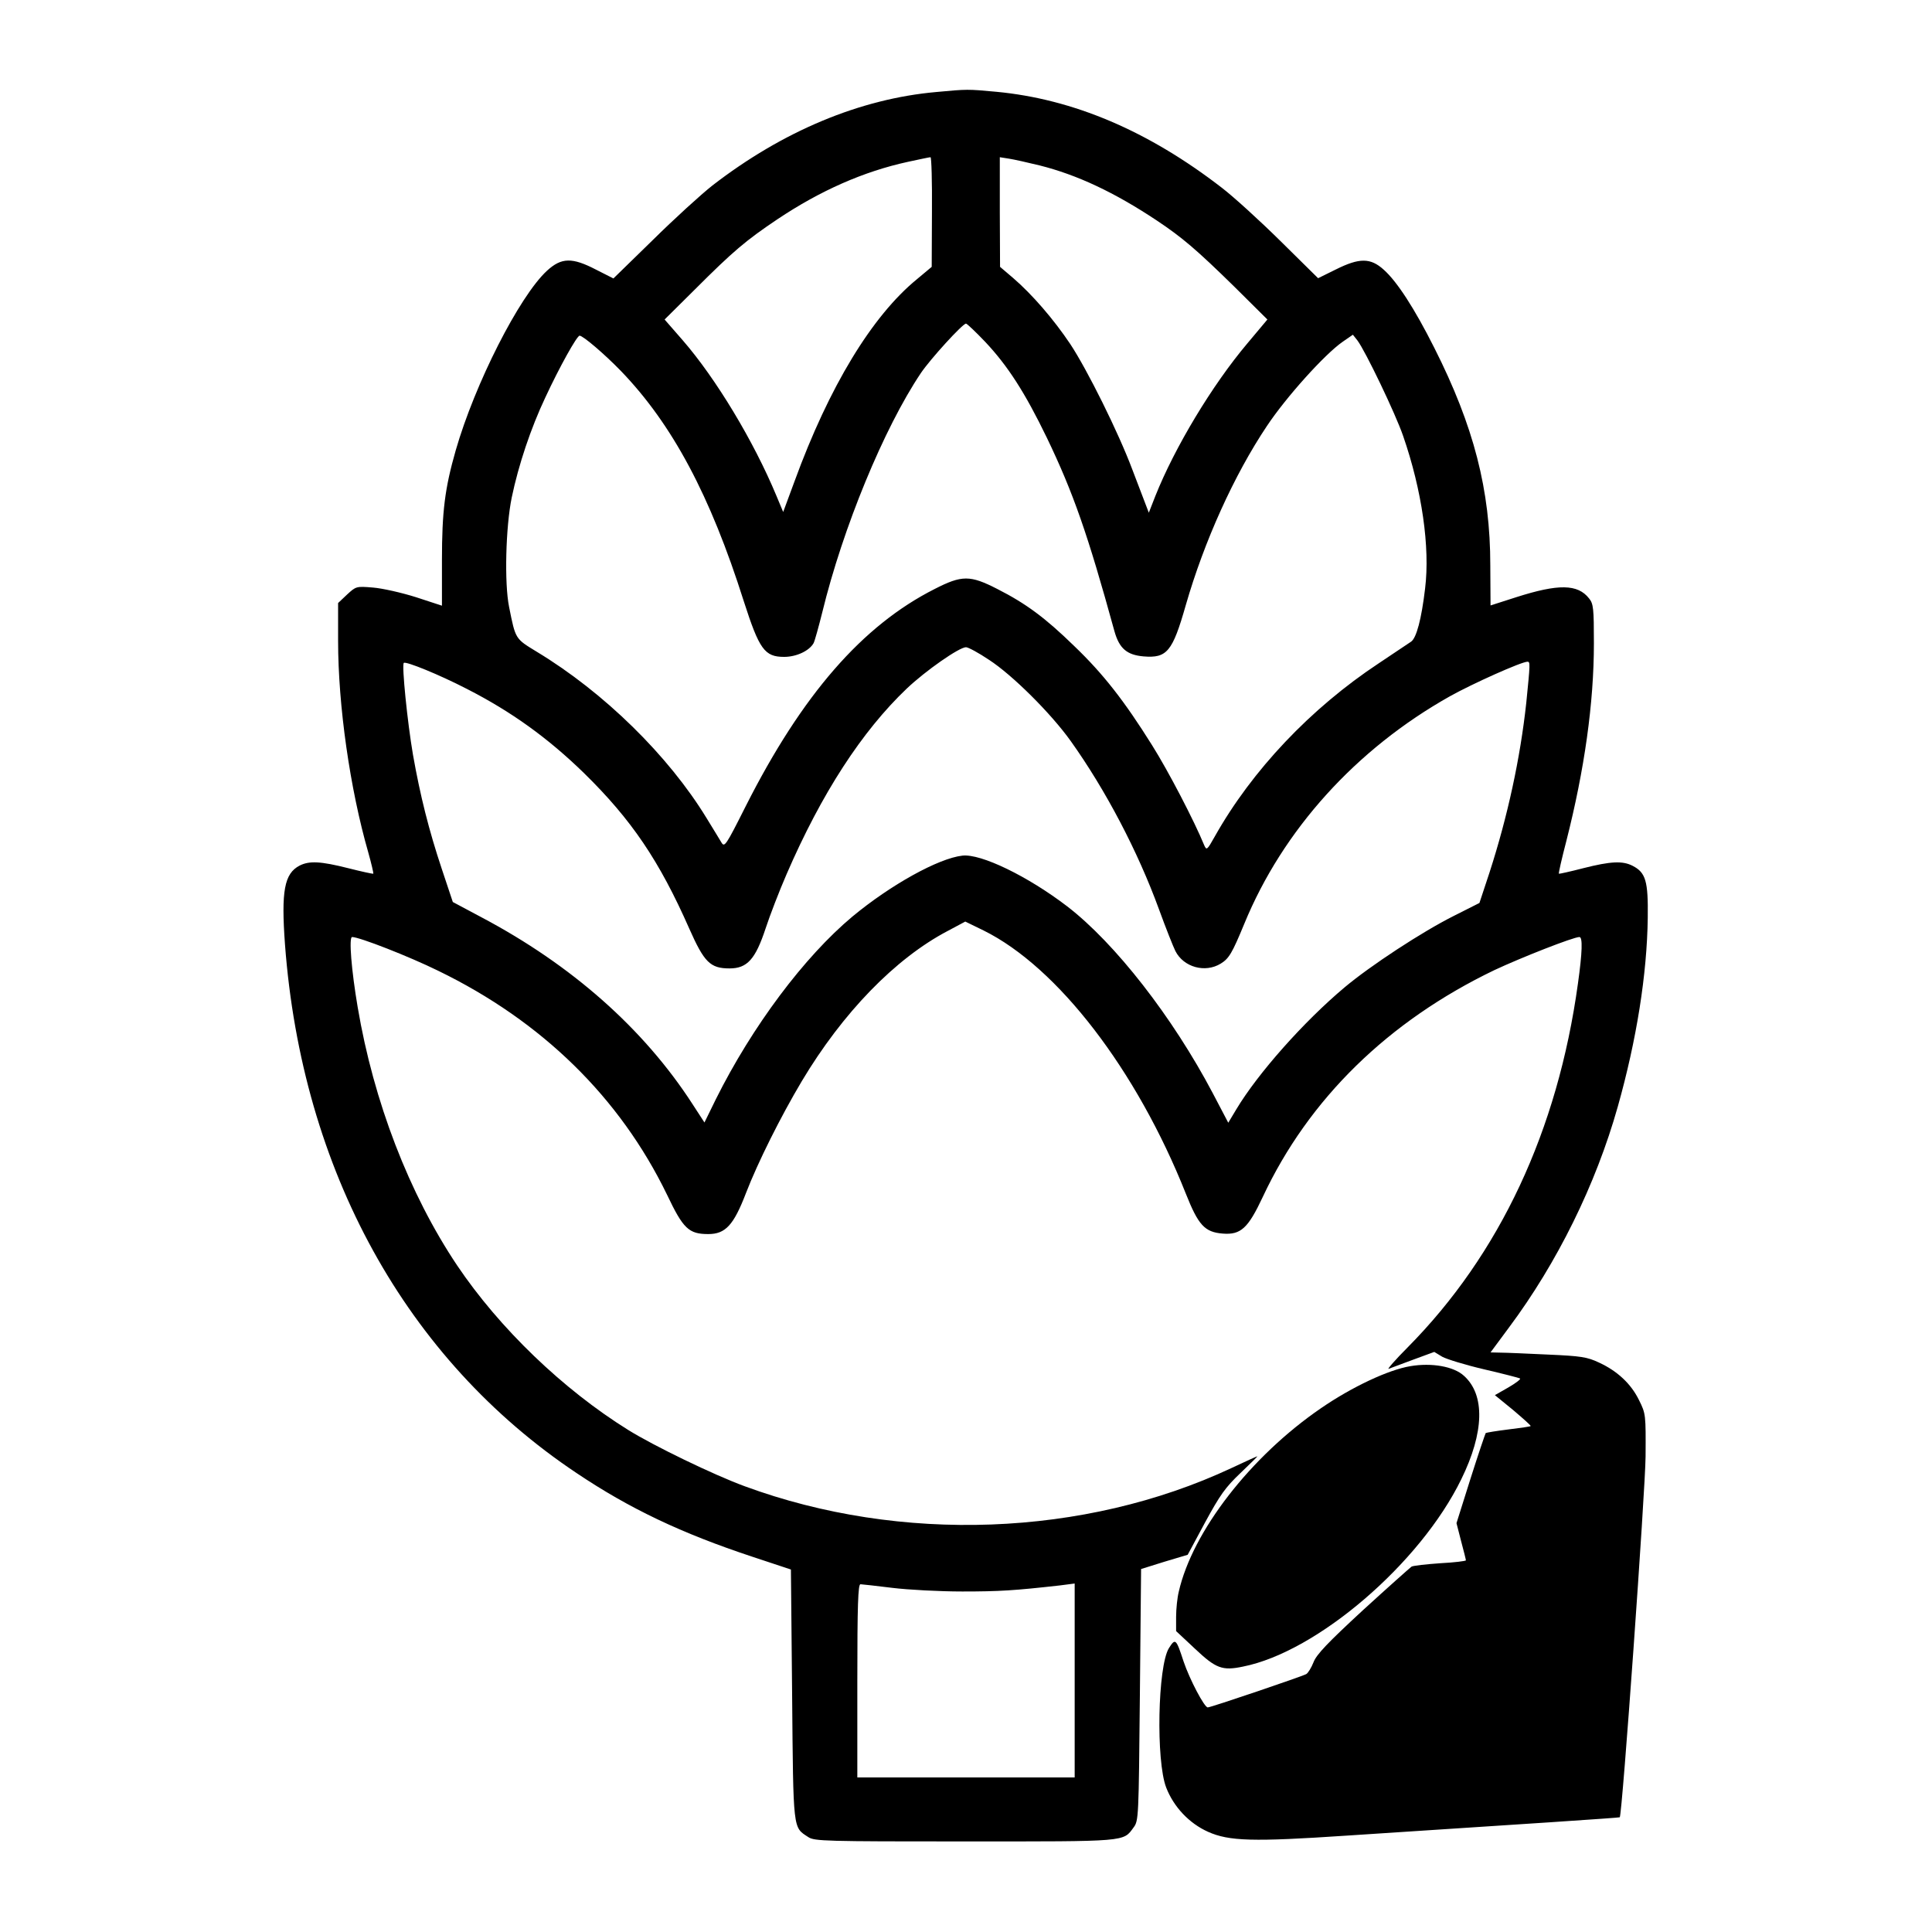
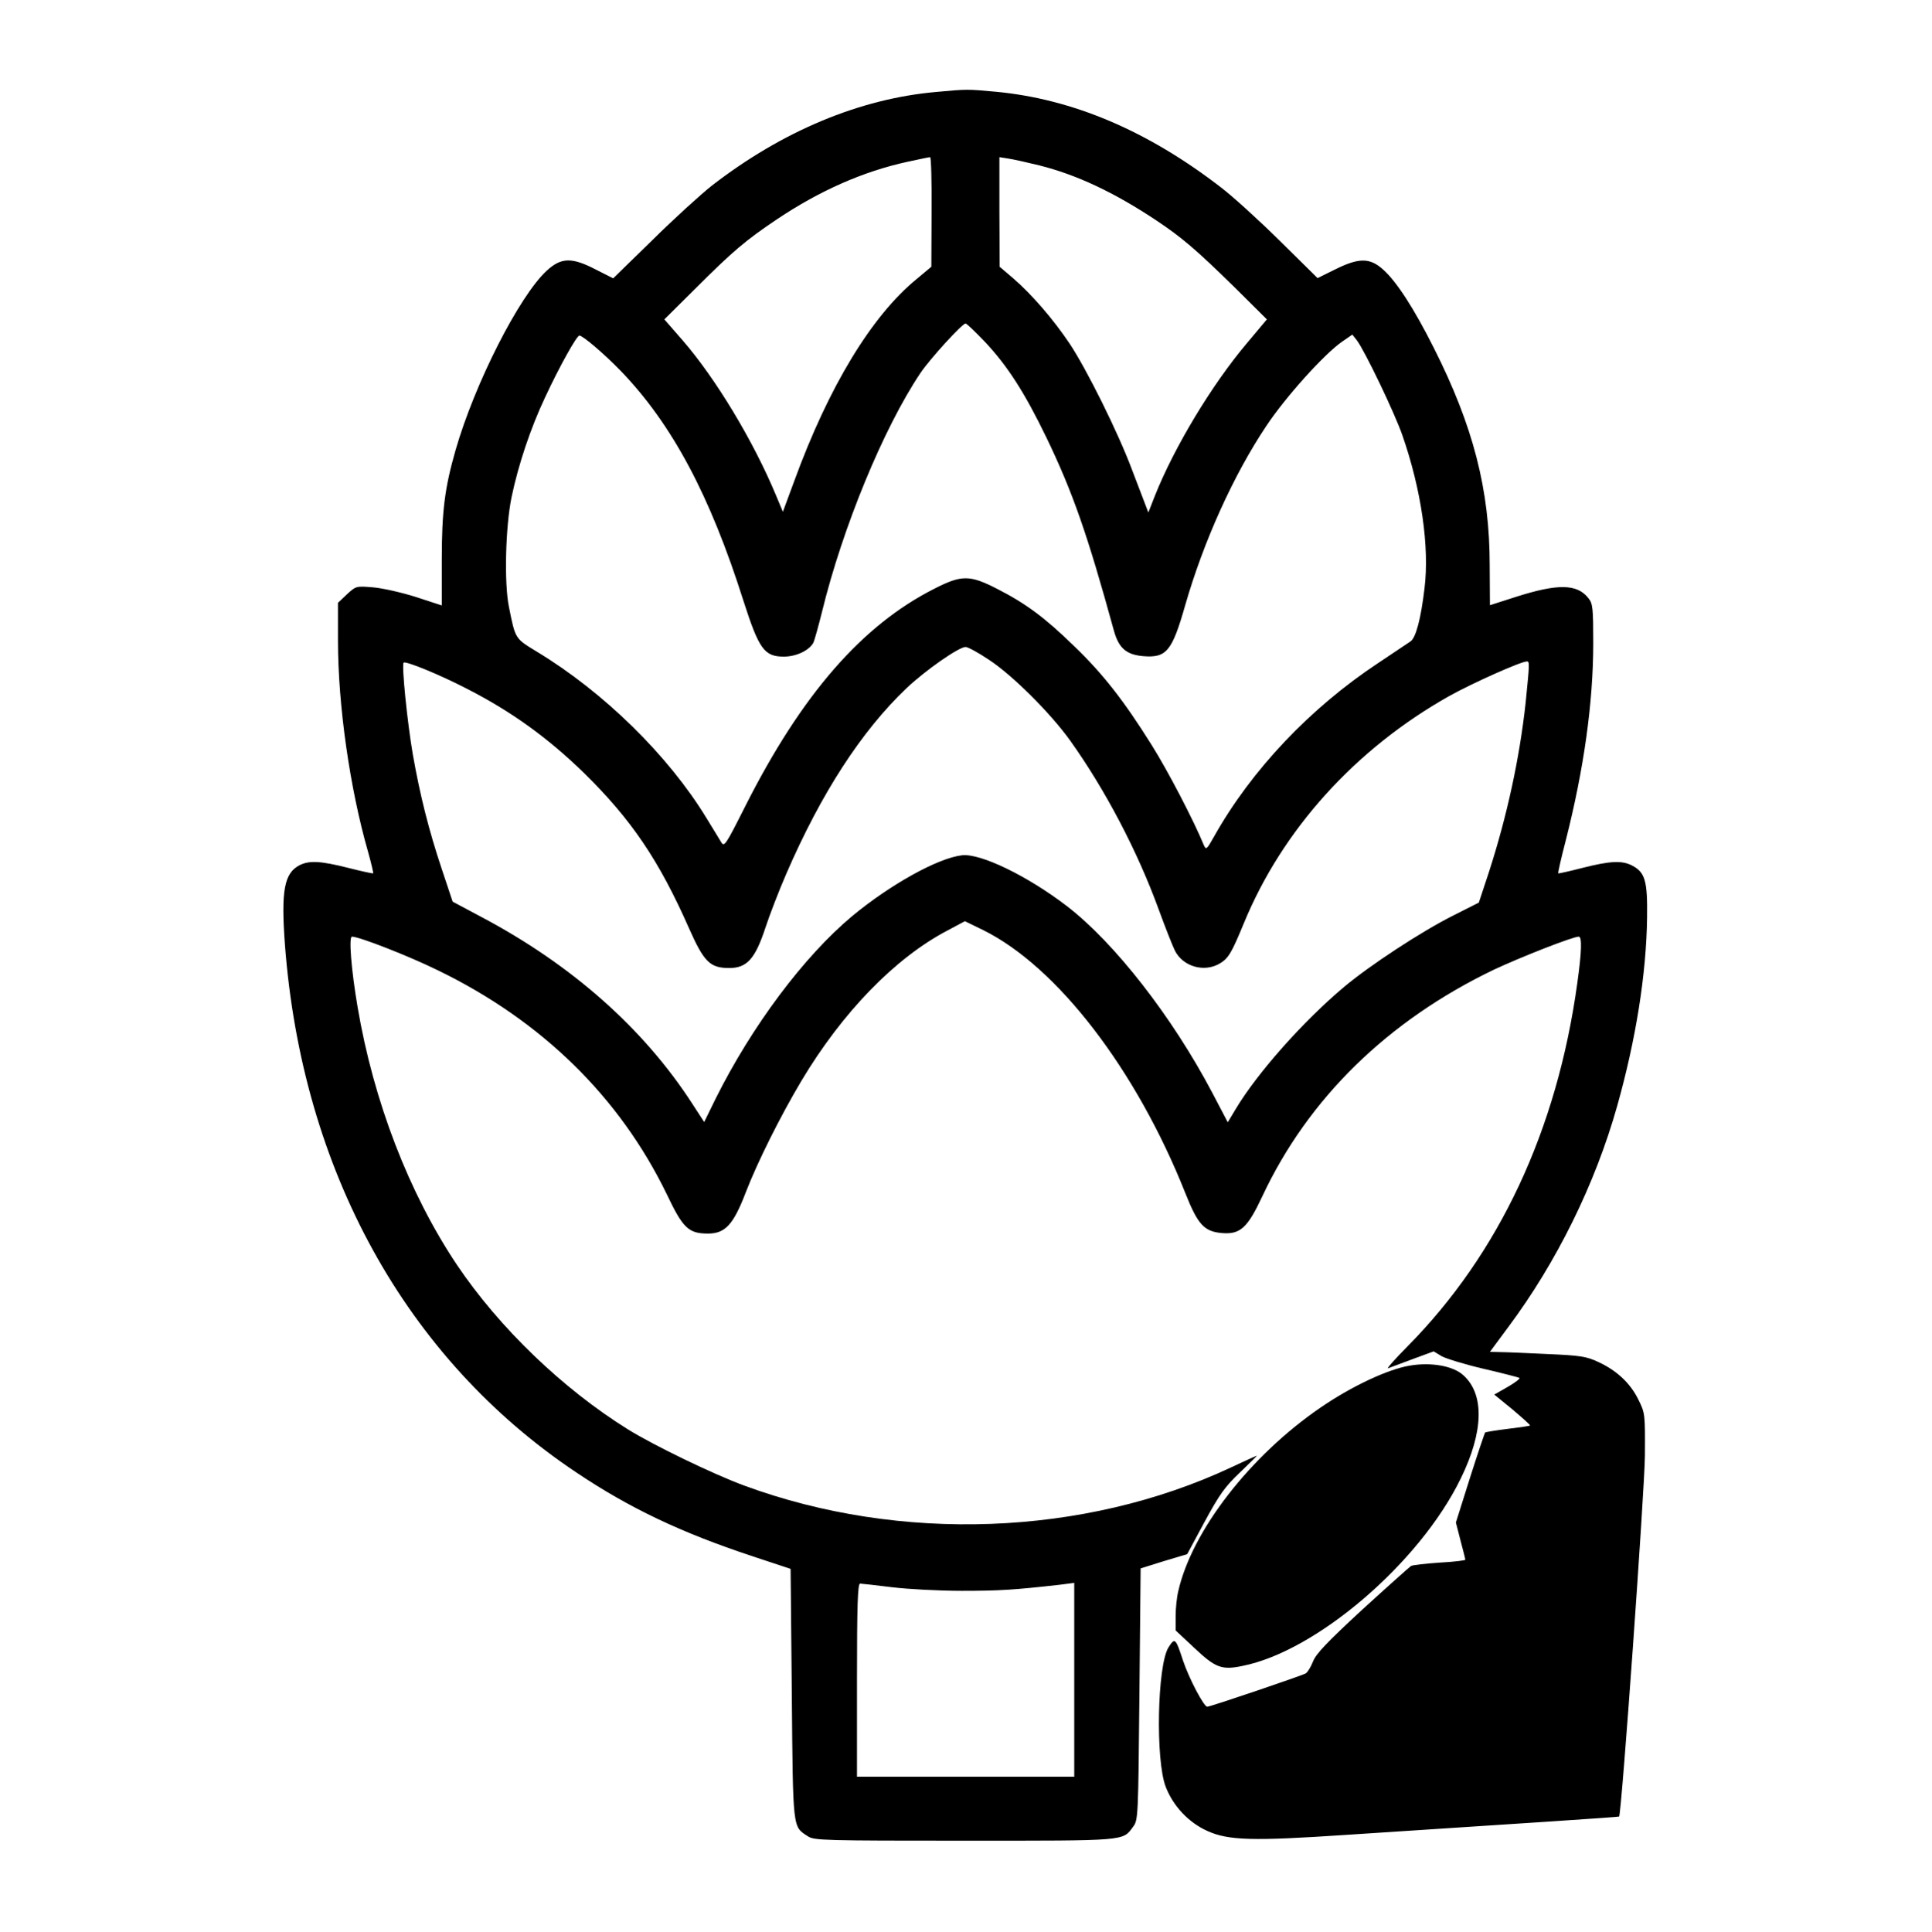
- <svg xmlns="http://www.w3.org/2000/svg" version="1.0" width="800pt" height="800pt" viewBox="0 0 800 800" preserveAspectRatio="xMidYMid meet">
-   <g transform="translate(0,800) scale(0.1,-0.1)" fill="#000000" stroke="none">
-     <path d="M3877 7619 c-316 -28 -636 -162 -927 -387 -47 -37 -158 -138 -247 -226 l-163 -159 -71 36 c-100 52 -144 51 -204 -4 -115 -106 -299 -469 -378 -744 -45 -157 -57 -253 -57 -455 l0 -188 -107 35 c-60 19 -140 37 -178 40 -70 6 -71 5 -108 -29 l-37 -35 0 -157 c0 -267 49 -612 125 -876 13 -46 22 -86 21 -88 -2 -1 -49 9 -104 23 -115 29 -161 31 -201 11 -64 -33 -77 -106 -61 -326 70 -936 501 -1718 1208 -2190 219 -147 434 -249 727 -346 l160 -53 5 -518 c5 -570 3 -548 67 -590 25 -17 72 -18 648 -18 677 0 655 -2 699 58 21 28 21 41 26 549 l5 521 96 30 97 29 72 134 c62 114 84 145 146 204 41 39 72 70 71 70 -2 0 -51 -22 -108 -49 -609 -285 -1370 -313 -2016 -75 -128 47 -376 167 -482 233 -270 168 -533 421 -708 681 -199 297 -346 679 -412 1070 -26 153 -37 290 -23 290 30 0 235 -80 357 -140 430 -209 752 -525 947 -927 67 -141 90 -163 171 -163 71 0 105 37 156 170 49 127 144 317 231 463 169 283 387 508 604 622 l73 39 76 -37 c307 -152 634 -578 837 -1089 52 -131 78 -160 153 -166 75 -6 105 22 166 152 190 406 520 728 959 939 111 52 327 137 352 137 14 0 12 -63 -6 -192 -84 -610 -324 -1122 -705 -1507 -52 -52 -87 -93 -79 -89 8 3 54 20 102 38 l87 32 33 -20 c18 -10 96 -34 173 -52 77 -18 144 -35 149 -38 5 -2 -17 -19 -48 -37 l-56 -32 76 -62 c41 -35 74 -64 72 -66 -1 -2 -43 -8 -92 -14 -49 -6 -91 -13 -94 -15 -2 -3 -31 -88 -63 -189 l-58 -184 19 -74 c11 -41 20 -77 20 -80 0 -3 -48 -9 -106 -12 -58 -4 -112 -10 -119 -14 -7 -5 -98 -86 -202 -181 -145 -134 -192 -183 -204 -215 -9 -23 -23 -45 -30 -49 -18 -10 -395 -138 -408 -138 -14 0 -75 116 -100 190 -31 95 -34 98 -61 55 -46 -75 -54 -466 -11 -577 31 -80 95 -148 173 -183 87 -39 186 -42 573 -16 739 48 1130 74 1132 76 10 5 106 1355 107 1495 1 172 1 176 -27 232 -33 68 -90 121 -166 156 -49 23 -74 27 -211 33 -85 4 -174 8 -197 8 l-41 1 77 104 c199 267 359 591 450 914 78 277 121 548 124 782 2 151 -8 187 -63 215 -41 21 -90 19 -204 -10 -54 -14 -100 -24 -101 -23 -2 2 12 63 31 136 75 295 114 571 114 818 0 145 -2 164 -20 186 -47 60 -127 61 -302 5 l-106 -34 -1 166 c0 312 -68 576 -232 901 -82 163 -154 274 -209 323 -55 50 -101 50 -199 1 l-73 -36 -156 154 c-86 85 -195 184 -242 220 -305 236 -616 368 -935 398 -119 11 -119 11 -248 -1z m-18 -496 l-1 -228 -61 -51 c-186 -152 -364 -445 -507 -837 l-47 -127 -28 67 c-94 226 -250 485 -388 644 l-75 86 127 126 c157 157 209 201 340 289 178 119 357 198 541 238 47 10 88 19 93 19 4 1 7 -101 6 -226z m446 192 c155 -39 309 -111 485 -228 105 -70 165 -121 322 -275 l136 -135 -83 -99 c-146 -173 -301 -431 -381 -632 l-27 -69 -13 34 c-7 19 -32 84 -55 144 -58 155 -187 414 -257 520 -69 103 -158 206 -237 274 l-54 46 -1 227 0 227 38 -6 c20 -3 78 -16 127 -28z m-225 -731 c93 -99 164 -209 255 -397 109 -227 169 -398 280 -802 20 -70 51 -97 120 -103 97 -8 120 19 175 212 76 264 200 539 336 742 79 119 240 298 314 349 l42 29 19 -24 c33 -44 157 -302 189 -395 78 -225 112 -461 91 -632 -15 -127 -36 -205 -58 -220 -10 -7 -70 -47 -133 -89 -283 -187 -526 -444 -680 -718 -32 -57 -34 -58 -44 -35 -41 100 -148 306 -216 414 -114 182 -201 294 -322 410 -120 117 -200 176 -318 236 -113 58 -147 58 -260 0 -299 -151 -549 -438 -782 -899 -83 -165 -88 -172 -101 -150 -8 13 -35 58 -61 100 -158 259 -425 521 -703 689 -90 55 -88 51 -115 186 -20 98 -14 332 11 453 28 135 79 287 139 414 59 127 131 256 142 256 14 0 102 -75 171 -146 213 -221 370 -515 509 -954 64 -199 86 -230 167 -230 51 0 104 25 122 57 5 10 21 68 36 128 85 349 255 762 408 990 39 58 173 205 187 205 4 0 40 -34 80 -76z m15 -1316 c96 -62 257 -222 339 -337 144 -202 277 -455 365 -696 28 -77 59 -155 68 -173 34 -67 123 -92 188 -52 34 21 47 43 97 164 160 390 464 725 852 943 93 52 296 143 321 143 12 0 11 -9 -5 -170 -25 -230 -77 -470 -152 -702 l-42 -127 -105 -53 c-132 -66 -347 -207 -454 -297 -168 -141 -359 -356 -448 -505 l-33 -55 -64 122 c-166 315 -404 621 -603 774 -162 124 -357 219 -434 210 -99 -11 -297 -121 -455 -252 -200 -167 -416 -456 -566 -757 l-47 -96 -50 77 c-202 312 -500 575 -872 772 l-120 64 -46 138 c-53 159 -89 302 -119 472 -23 134 -47 371 -38 380 8 8 148 -49 262 -108 184 -94 335 -203 484 -348 197 -193 312 -363 436 -644 62 -140 87 -165 167 -165 73 0 107 38 149 165 18 55 57 156 87 225 145 335 312 592 498 769 78 74 217 171 245 171 9 0 52 -23 95 -52z m-400 -3843 c65 -8 196 -15 290 -15 155 0 215 4 403 25 l62 8 0 -402 0 -401 -450 0 -450 0 0 400 c0 313 3 400 13 400 6 0 66 -7 132 -15z" />
-     <path d="M5840 2343 c-91 -15 -242 -86 -370 -174 -292 -200 -532 -510 -589 -760 -6 -24 -11 -71 -11 -104 l0 -59 78 -73 c87 -82 113 -92 199 -74 307 61 734 427 904 776 95 194 99 349 11 428 -42 39 -134 55 -222 40z" />
-   </g>
+ <svg xmlns="http://www.w3.org/2000/svg" version="1.0" width="1066.667" height="1066.667" viewBox="0 0 800 800">
+   <path d="M387.7 38.1c-31.6 2.8-63.6 16.2-92.7 38.7-4.7 3.7-15.8 13.8-24.7 22.6L254 115.3l-7.1-3.6c-10-5.2-14.4-5.1-20.4.4-11.5 10.6-29.9 46.9-37.8 74.4-4.5 15.7-5.7 25.3-5.7 45.5v18.8l-10.7-3.5c-6-1.9-14-3.7-17.8-4-7-.6-7.1-.5-10.8 2.9l-3.7 3.5v15.7c0 26.7 4.9 61.2 12.5 87.6 1.3 4.6 2.2 8.6 2.1 8.8-.2.1-4.9-.9-10.4-2.3-11.5-2.9-16.1-3.1-20.1-1.1-6.4 3.3-7.7 10.6-6.1 32.6 7 93.6 50.1 171.8 120.8 219 21.9 14.7 43.4 24.9 72.7 34.6l16 5.3.5 51.8c.5 57 .3 54.8 6.7 59 2.5 1.7 7.2 1.8 64.8 1.8 67.7 0 65.5.2 69.9-5.8 2.1-2.8 2.1-4.1 2.6-54.9l.5-52.1 9.6-3 9.7-2.9 7.2-13.4c6.2-11.4 8.4-14.5 14.6-20.4 4.1-3.9 7.2-7 7.1-7-.2 0-5.1 2.2-10.8 4.9-60.9 28.5-137 31.3-201.6 7.5-12.8-4.7-37.6-16.7-48.2-23.3-27-16.8-53.3-42.1-70.8-68.1-19.9-29.7-34.6-67.9-41.2-107-2.6-15.3-3.7-29-2.3-29 3 0 23.5 8 35.7 14 43 20.9 75.2 52.5 94.7 92.7 6.7 14.1 9 16.3 17.1 16.3 7.1 0 10.5-3.7 15.6-17 4.9-12.7 14.4-31.7 23.1-46.3 16.9-28.3 38.7-50.8 60.4-62.2l7.3-3.9 7.6 3.7c30.7 15.2 63.4 57.8 83.7 108.9 5.2 13.1 7.8 16 15.3 16.6 7.5.6 10.5-2.2 16.6-15.2 19-40.6 52-72.8 95.9-93.9 11.1-5.2 32.7-13.7 35.2-13.7 1.4 0 1.2 6.3-.6 19.2-8.4 61-32.4 112.2-70.5 150.7-5.2 5.2-8.7 9.3-7.9 8.9.8-.3 5.4-2 10.2-3.8l8.7-3.2 3.3 2c1.8 1 9.6 3.4 17.3 5.2 7.7 1.8 14.4 3.5 14.9 3.8.5.2-1.7 1.9-4.8 3.7l-5.6 3.2 7.6 6.2c4.1 3.5 7.4 6.4 7.2 6.6-.1.2-4.3.8-9.2 1.4-4.9.6-9.1 1.3-9.4 1.5-.2.3-3.1 8.8-6.3 18.9l-5.8 18.4 1.9 7.4c1.1 4.1 2 7.7 2 8 0 .3-4.8.9-10.6 1.2-5.8.4-11.2 1-11.9 1.4-.7.5-9.8 8.6-20.2 18.1-14.5 13.4-19.2 18.3-20.4 21.5-.9 2.3-2.3 4.5-3 4.9-1.8 1-39.5 13.8-40.8 13.8-1.4 0-7.5-11.6-10-19-3.1-9.5-3.4-9.8-6.1-5.5-4.6 7.5-5.4 46.6-1.1 57.7 3.1 8 9.5 14.8 17.3 18.3 8.7 3.9 18.6 4.2 57.3 1.6 73.9-4.8 113-7.4 113.2-7.6 1-.5 10.6-135.5 10.7-149.5.1-17.2.1-17.6-2.7-23.2-3.3-6.8-9-12.1-16.6-15.6-4.9-2.3-7.4-2.7-21.1-3.3-8.5-.4-17.4-.8-19.7-.8l-4.1-.1 7.7-10.4c19.9-26.7 35.9-59.1 45-91.4 7.8-27.7 12.1-54.8 12.4-78.2.2-15.1-.8-18.7-6.3-21.5-4.1-2.1-9-1.9-20.4 1-5.4 1.4-10 2.4-10.1 2.3-.2-.2 1.2-6.3 3.1-13.6 7.5-29.5 11.4-57.1 11.4-81.8 0-14.5-.2-16.4-2-18.6-4.7-6-12.7-6.1-30.2-.5l-10.6 3.4-.1-16.6c0-31.2-6.8-57.6-23.2-90.1-8.2-16.3-15.4-27.4-20.9-32.3-5.5-5-10.1-5-19.9-.1l-7.3 3.6-15.6-15.4c-8.6-8.5-19.5-18.4-24.2-22C475.5 54.2 444.4 41 412.5 38c-11.9-1.1-11.9-1.1-24.8.1zm-1.8 49.6l-.1 22.8-6.1 5.1c-18.6 15.2-36.4 44.5-50.7 83.7l-4.7 12.7-2.8-6.7c-9.4-22.6-25-48.5-38.8-64.4l-7.5-8.6 12.7-12.6c15.7-15.7 20.9-20.1 34-28.9C339.7 78.9 357.6 71 376 67c4.7-1 8.8-1.9 9.3-1.9.4-.1.7 10.1.6 22.6zm44.6-19.2c15.5 3.9 30.9 11.1 48.5 22.8 10.5 7 16.5 12.1 32.2 27.5l13.6 13.5-8.3 9.9c-14.6 17.3-30.1 43.1-38.1 63.2l-2.7 6.9-1.3-3.4c-.7-1.9-3.2-8.4-5.5-14.4-5.8-15.5-18.7-41.4-25.7-52-6.9-10.3-15.8-20.6-23.7-27.4l-5.4-4.6-.1-22.7V65.1l3.8.6c2 .3 7.8 1.6 12.7 2.8zM408 141.6c9.3 9.9 16.4 20.9 25.5 39.7 10.9 22.7 16.9 39.8 28 80.2 2 7 5.1 9.7 12 10.3 9.7.8 12-1.9 17.5-21.2 7.6-26.4 20-53.9 33.6-74.2 7.9-11.9 24-29.8 31.4-34.9l4.2-2.9 1.9 2.4c3.3 4.4 15.7 30.2 18.9 39.5 7.8 22.5 11.2 46.1 9.1 63.2-1.5 12.7-3.6 20.5-5.8 22-1 .7-7 4.7-13.3 8.9-28.3 18.7-52.6 44.4-68 71.8-3.2 5.7-3.4 5.8-4.4 3.5-4.1-10-14.8-30.6-21.6-41.4-11.4-18.2-20.1-29.4-32.2-41-12-11.7-20-17.6-31.8-23.6-11.3-5.8-14.7-5.8-26 0-29.9 15.1-54.9 43.8-78.2 89.9-8.3 16.5-8.8 17.2-10.1 15-.8-1.3-3.5-5.8-6.1-10-15.8-25.9-42.5-52.1-70.3-68.9-9-5.5-8.8-5.1-11.5-18.6-2-9.8-1.4-33.2 1.1-45.3 2.8-13.5 7.9-28.7 13.9-41.4 5.9-12.7 13.1-25.6 14.2-25.6 1.4 0 10.2 7.5 17.1 14.6 21.3 22.1 37 51.5 50.9 95.4 6.4 19.9 8.6 23 16.7 23 5.1 0 10.4-2.5 12.2-5.7.5-1 2.1-6.8 3.6-12.8 8.5-34.9 25.5-76.2 40.8-99 3.9-5.8 17.3-20.5 18.7-20.5.4 0 4 3.4 8 7.6zm1.5 131.6c9.6 6.2 25.7 22.2 33.9 33.7 14.4 20.2 27.7 45.5 36.5 69.6 2.8 7.7 5.9 15.5 6.8 17.3 3.4 6.7 12.3 9.2 18.8 5.2 3.4-2.1 4.7-4.3 9.7-16.4 16-39 46.4-72.5 85.2-94.3 9.3-5.2 29.6-14.3 32.1-14.3 1.2 0 1.1.9-.5 17-2.5 23-7.7 47-15.2 70.2l-4.2 12.7-10.5 5.3c-13.2 6.6-34.7 20.7-45.4 29.7-16.8 14.1-35.9 35.6-44.8 50.5l-3.3 5.5-6.4-12.2c-16.6-31.5-40.4-62.1-60.3-77.4-16.2-12.4-35.7-21.9-43.4-21-9.9 1.1-29.7 12.1-45.5 25.2-20 16.7-41.6 45.6-56.6 75.7l-4.7 9.6-5-7.7c-20.2-31.2-50-57.5-87.2-77.2l-12-6.4-4.6-13.8c-5.3-15.9-8.9-30.2-11.9-47.2-2.3-13.4-4.7-37.1-3.8-38 .8-.8 14.8 4.9 26.2 10.8 18.4 9.4 33.5 20.3 48.4 34.8 19.7 19.3 31.2 36.3 43.6 64.4 6.2 14 8.7 16.5 16.7 16.5 7.3 0 10.7-3.8 14.9-16.5 1.8-5.5 5.7-15.6 8.7-22.5 14.5-33.5 31.2-59.2 49.8-76.9 7.8-7.4 21.7-17.1 24.5-17.1.9 0 5.2 2.3 9.5 5.2zm-40 384.3c6.5.8 19.6 1.5 29 1.5 15.5 0 21.5-.4 40.3-2.5l6.2-.8V736h-90v-40c0-31.3.3-40 1.3-40 .6 0 6.6.7 13.2 1.5z" />
+   <path d="M584 565.7c-9.1 1.5-24.2 8.6-37 17.4-29.2 20-53.2 51-58.9 76-.6 2.4-1.1 7.1-1.1 10.4v5.9l7.8 7.3c8.7 8.2 11.3 9.2 19.9 7.4 30.7-6.1 73.4-42.7 90.4-77.6 9.5-19.4 9.9-34.9 1.1-42.8-4.2-3.9-13.4-5.5-22.2-4z" />
</svg>
